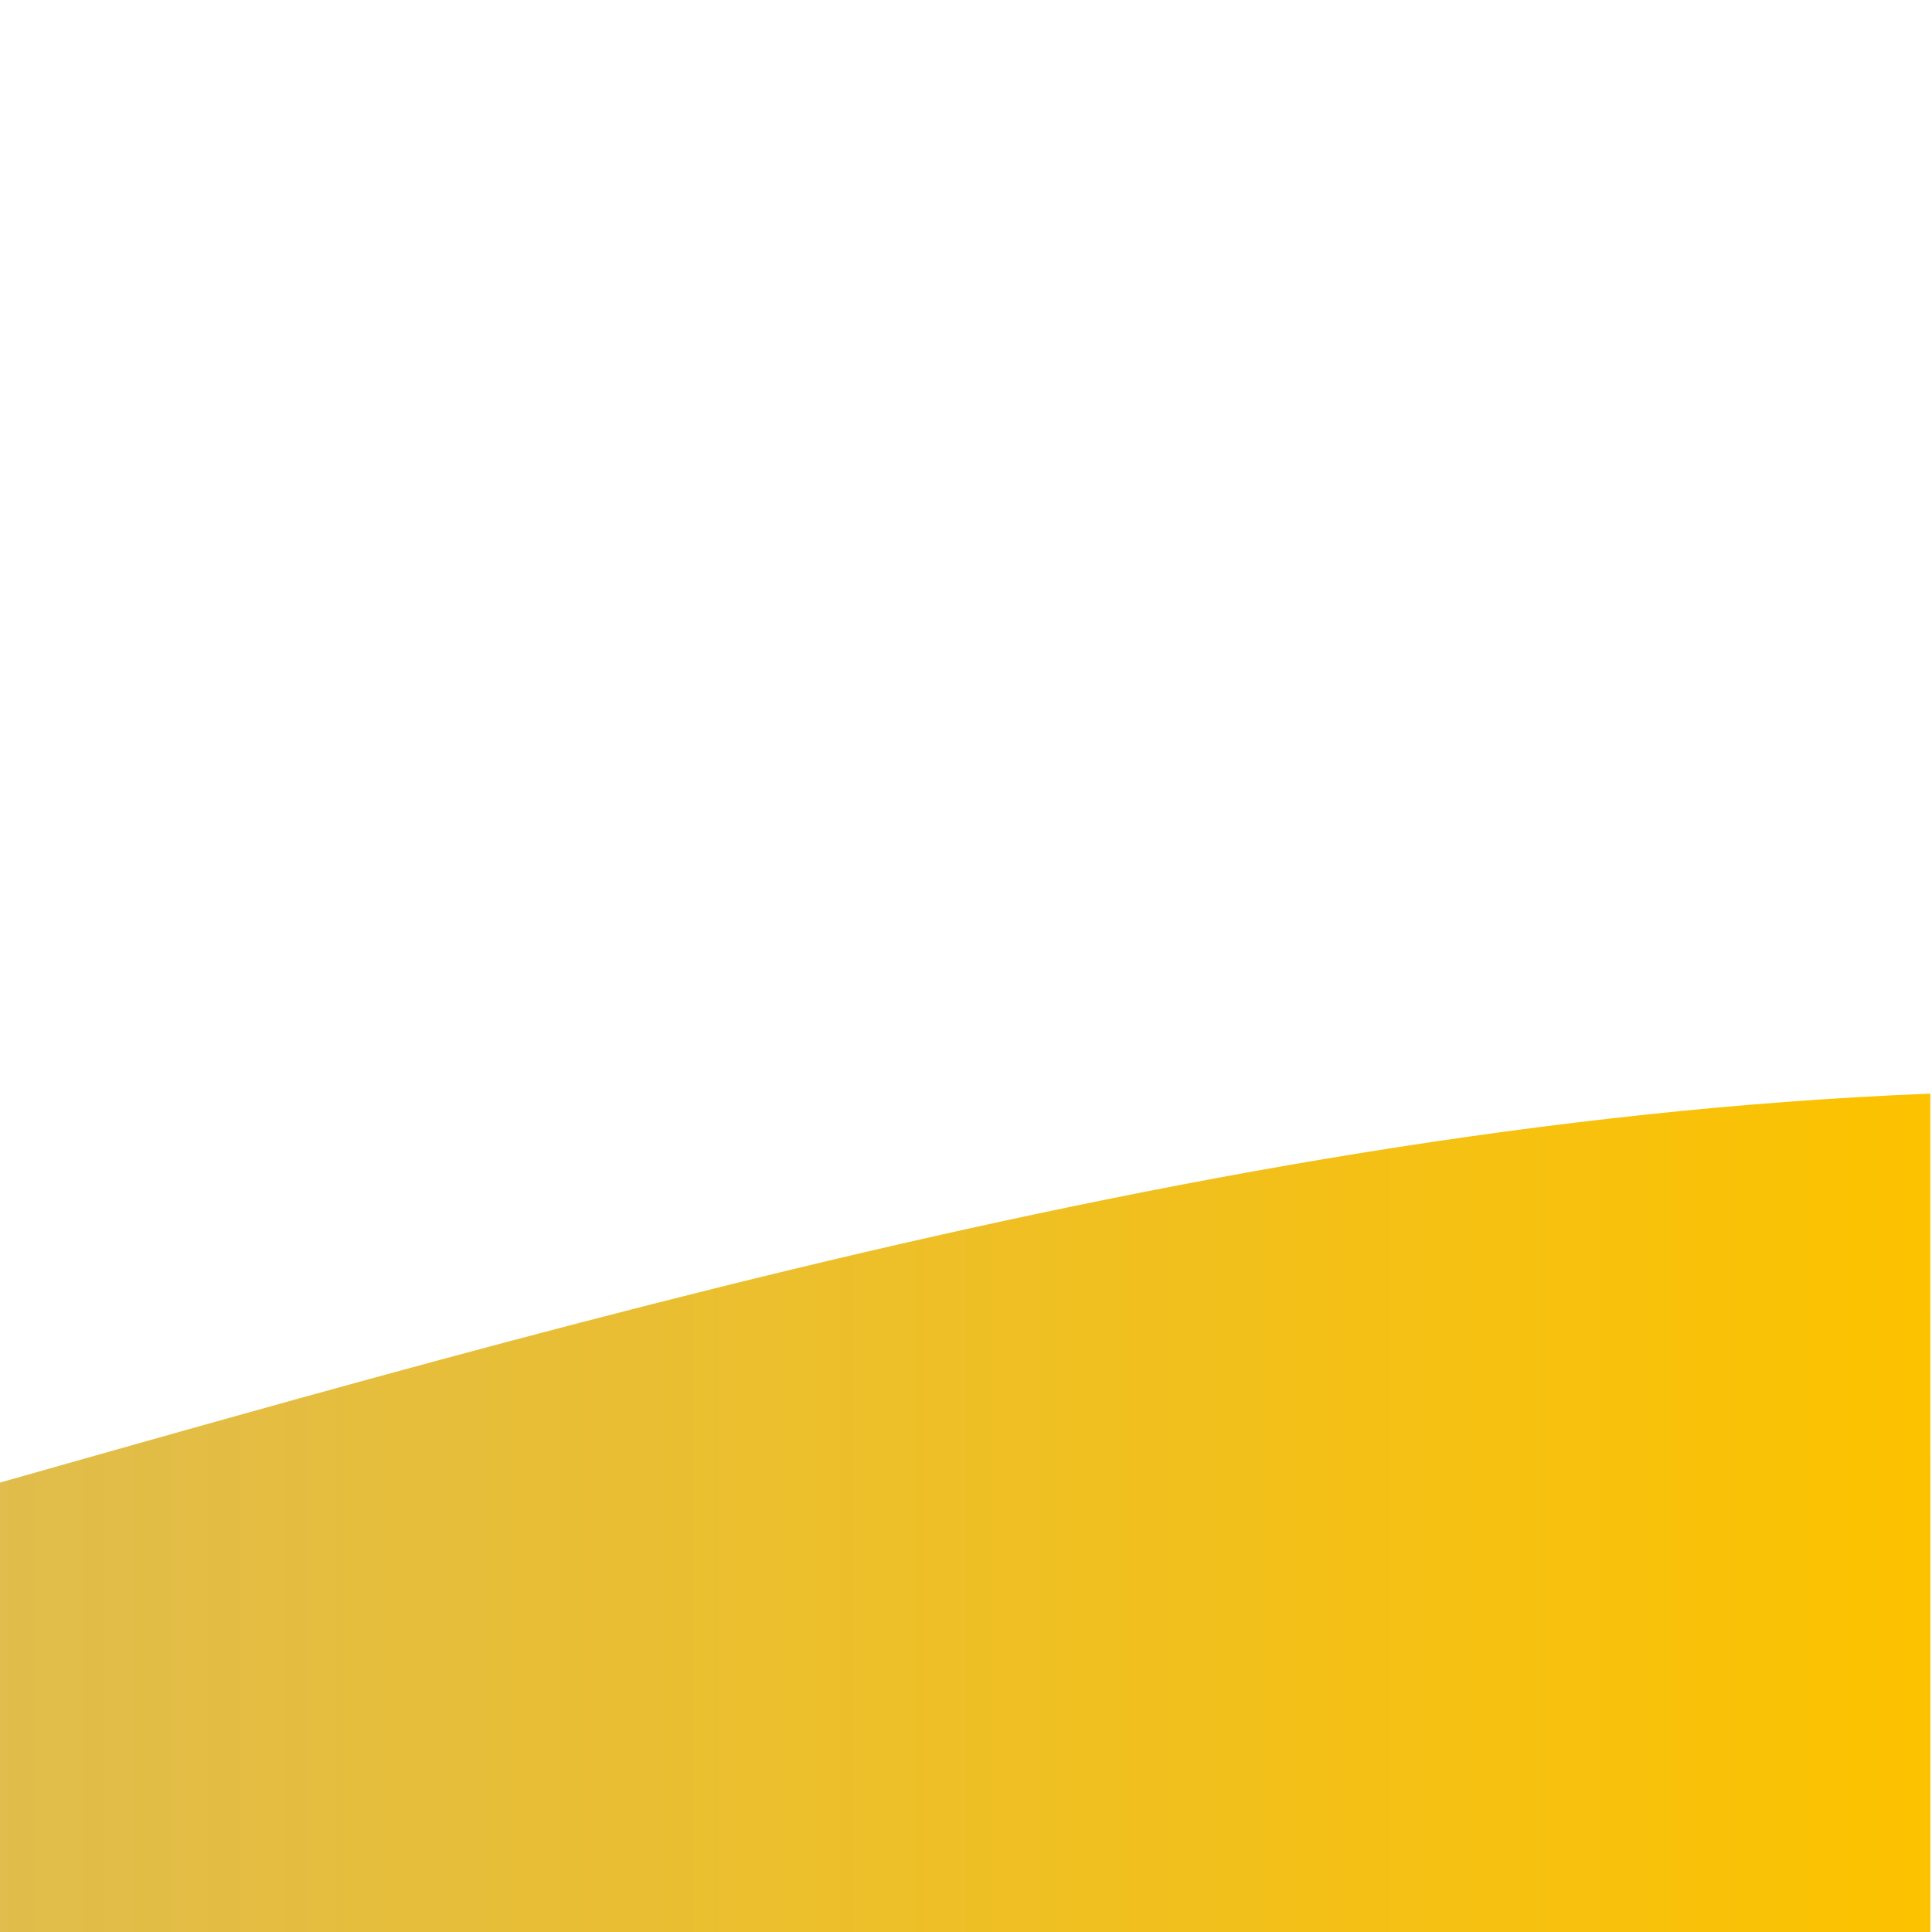
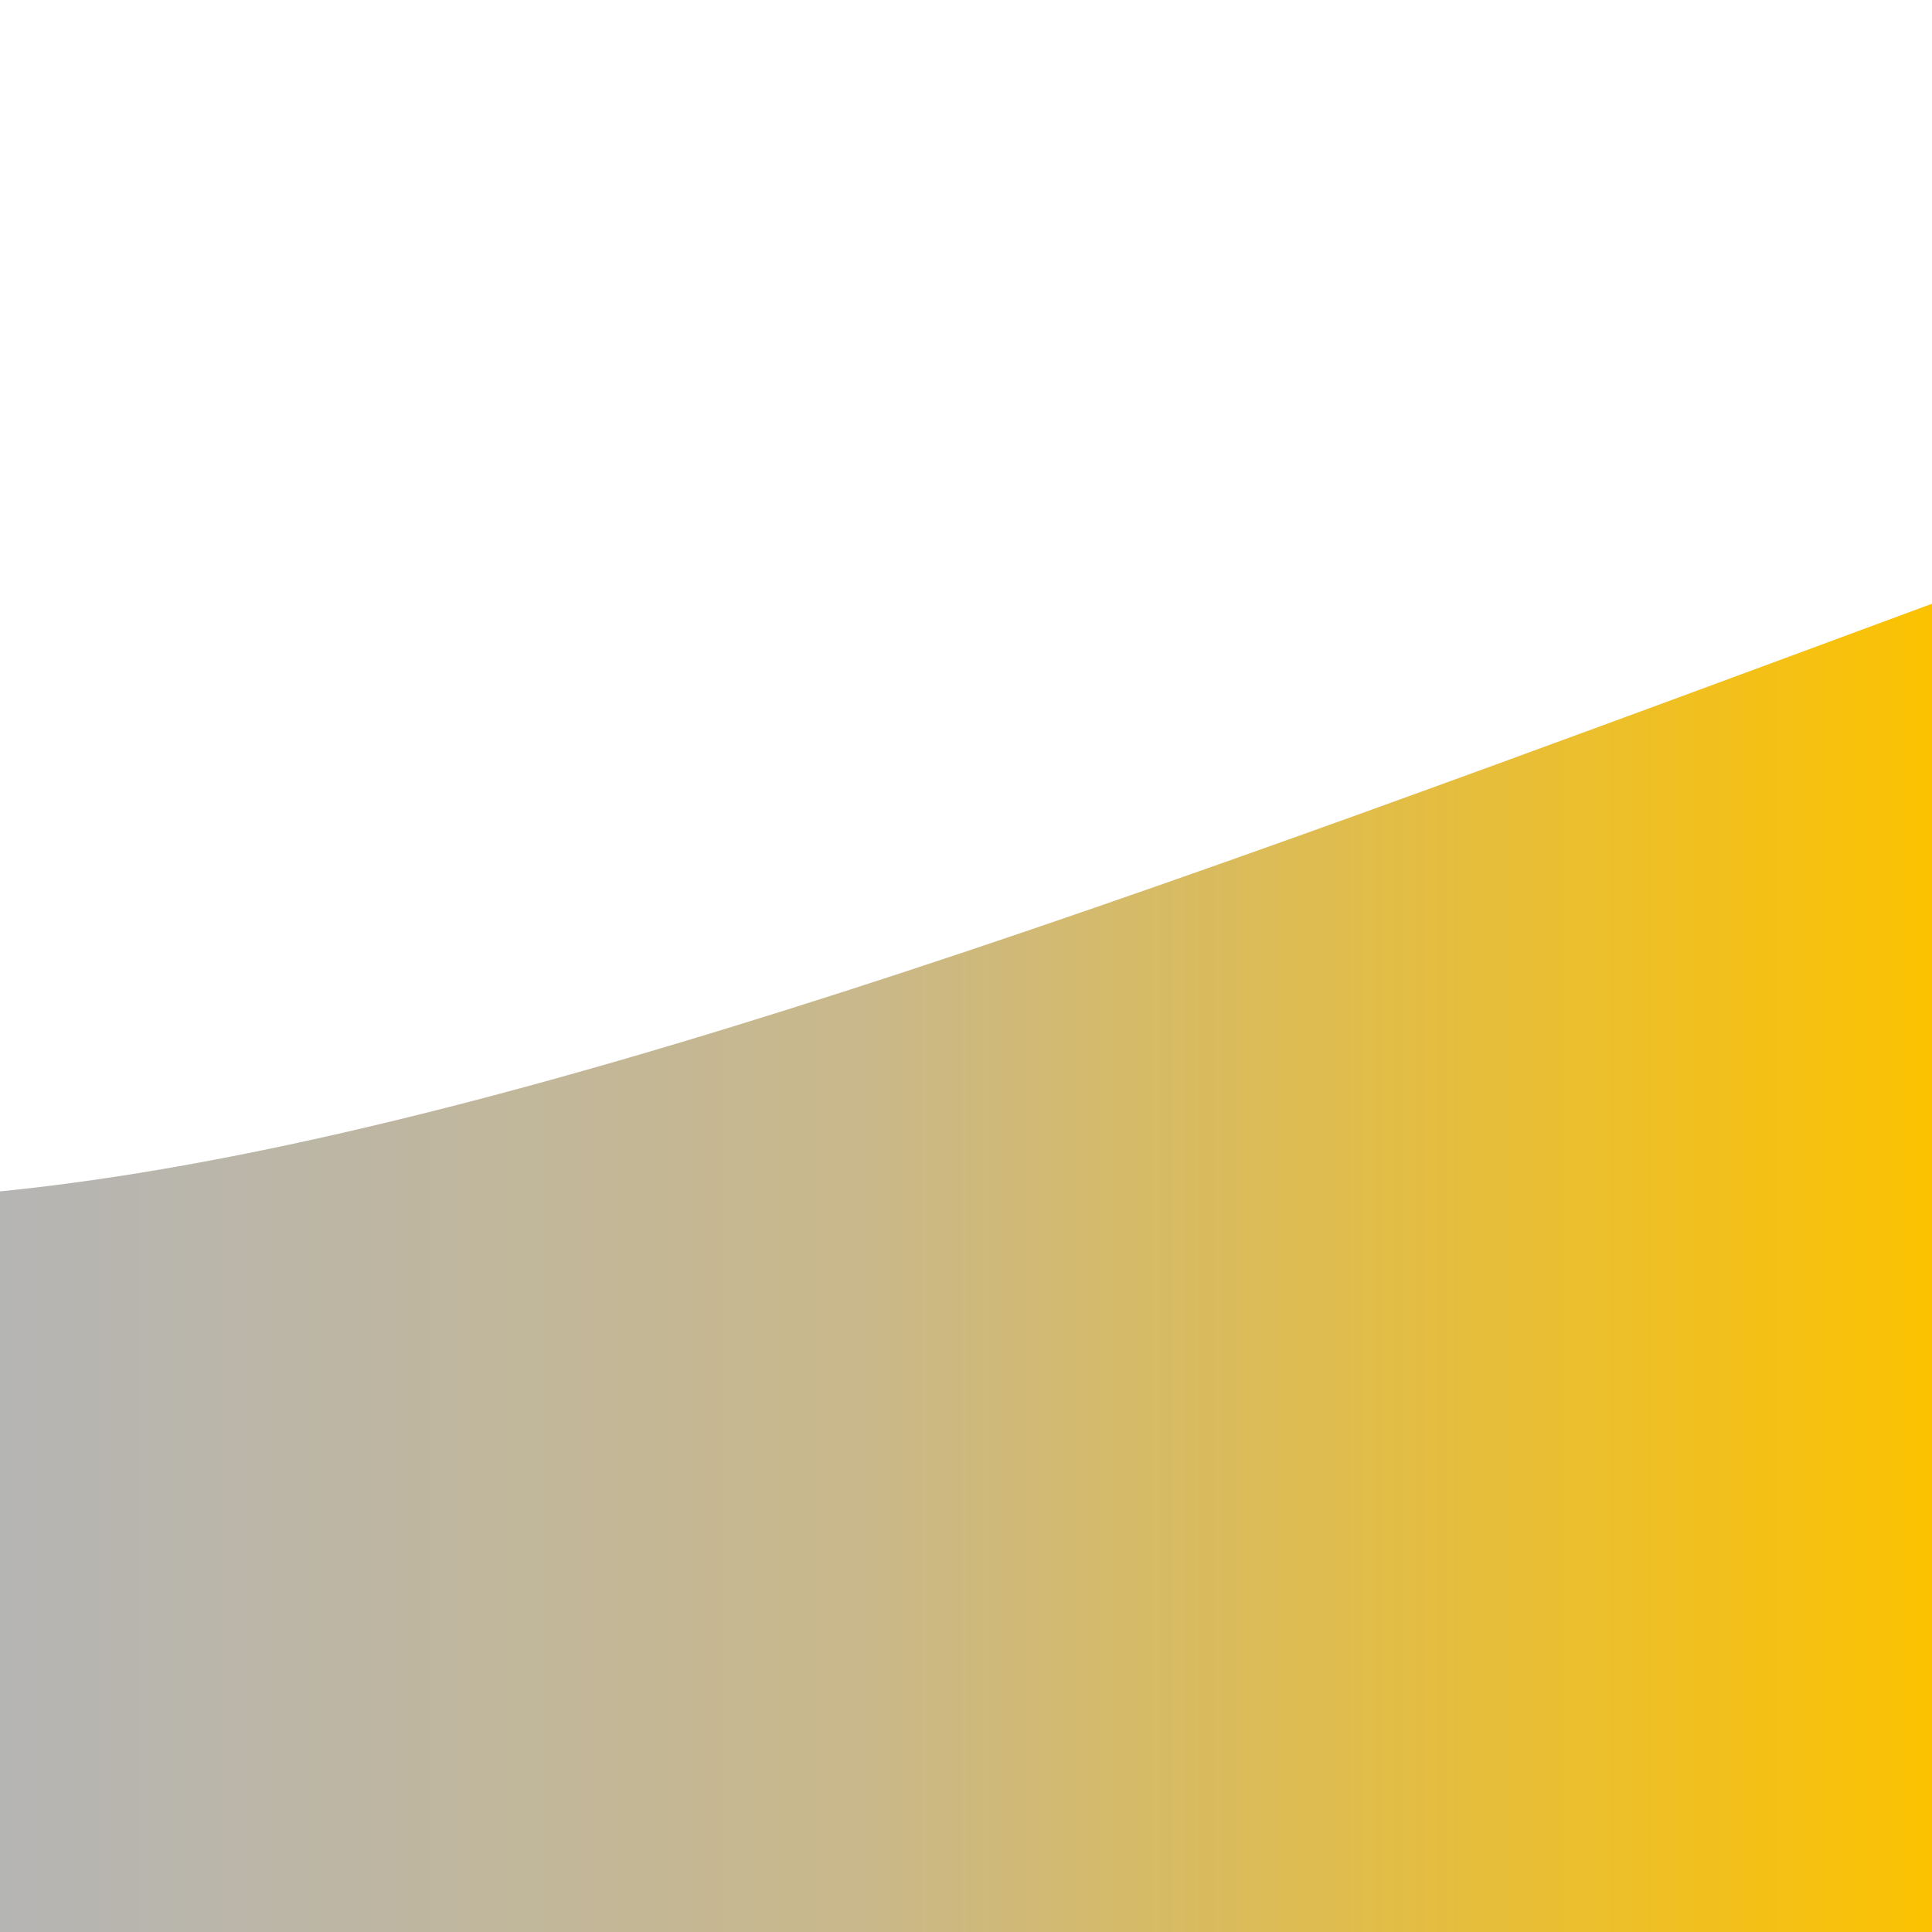
<svg xmlns="http://www.w3.org/2000/svg" viewBox="0 0 240 240" role="img" aria-label="GOPA AI">
  <defs>
    <linearGradient id="g-half-crest" x1="0" y1="0" x2="1" y2="0">
      <stop offset="0%" stop-color="#B5B5B5" />
      <stop offset="45%" stop-color="#C9B88A" />
      <stop offset="100%" stop-color="#FCC200" />
    </linearGradient>
  </defs>
  <rect width="240" height="240" fill="#ffffff" />
-   <svg x="0" y="132" width="240" height="108" viewBox="0 0 1920 258.72" preserveAspectRatio="xMaxYMax slice">
-     <path fill="url(#g-half-crest)" d="M1919.5,9.23c-225.46,8.94-454.5,83.04-670.31,142.72-320.47,90.8-661.34,114-990.17,58.03C177.53,194.25,81.12,167.11,0,148.52v110.2h1919.52l-.02-249.49Z" />
-   </svg>
+   <path fill="url(#g-half-crest)" d="M0,148 C60,142 140,112 240,75 L240,240 L0,240 Z" />
</svg>
